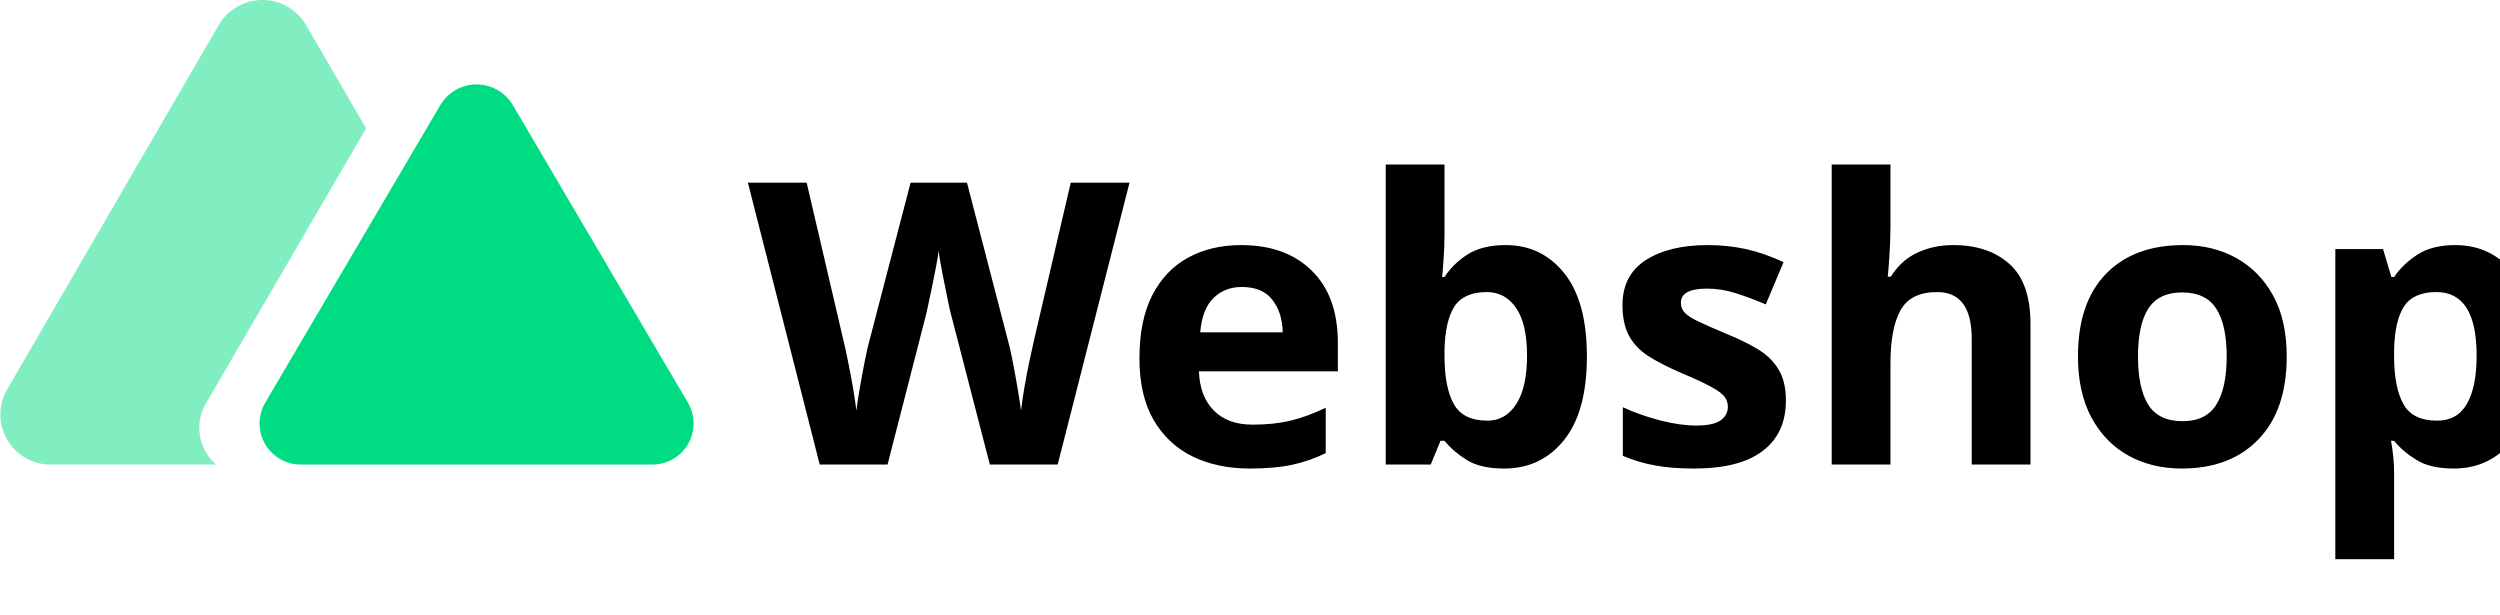
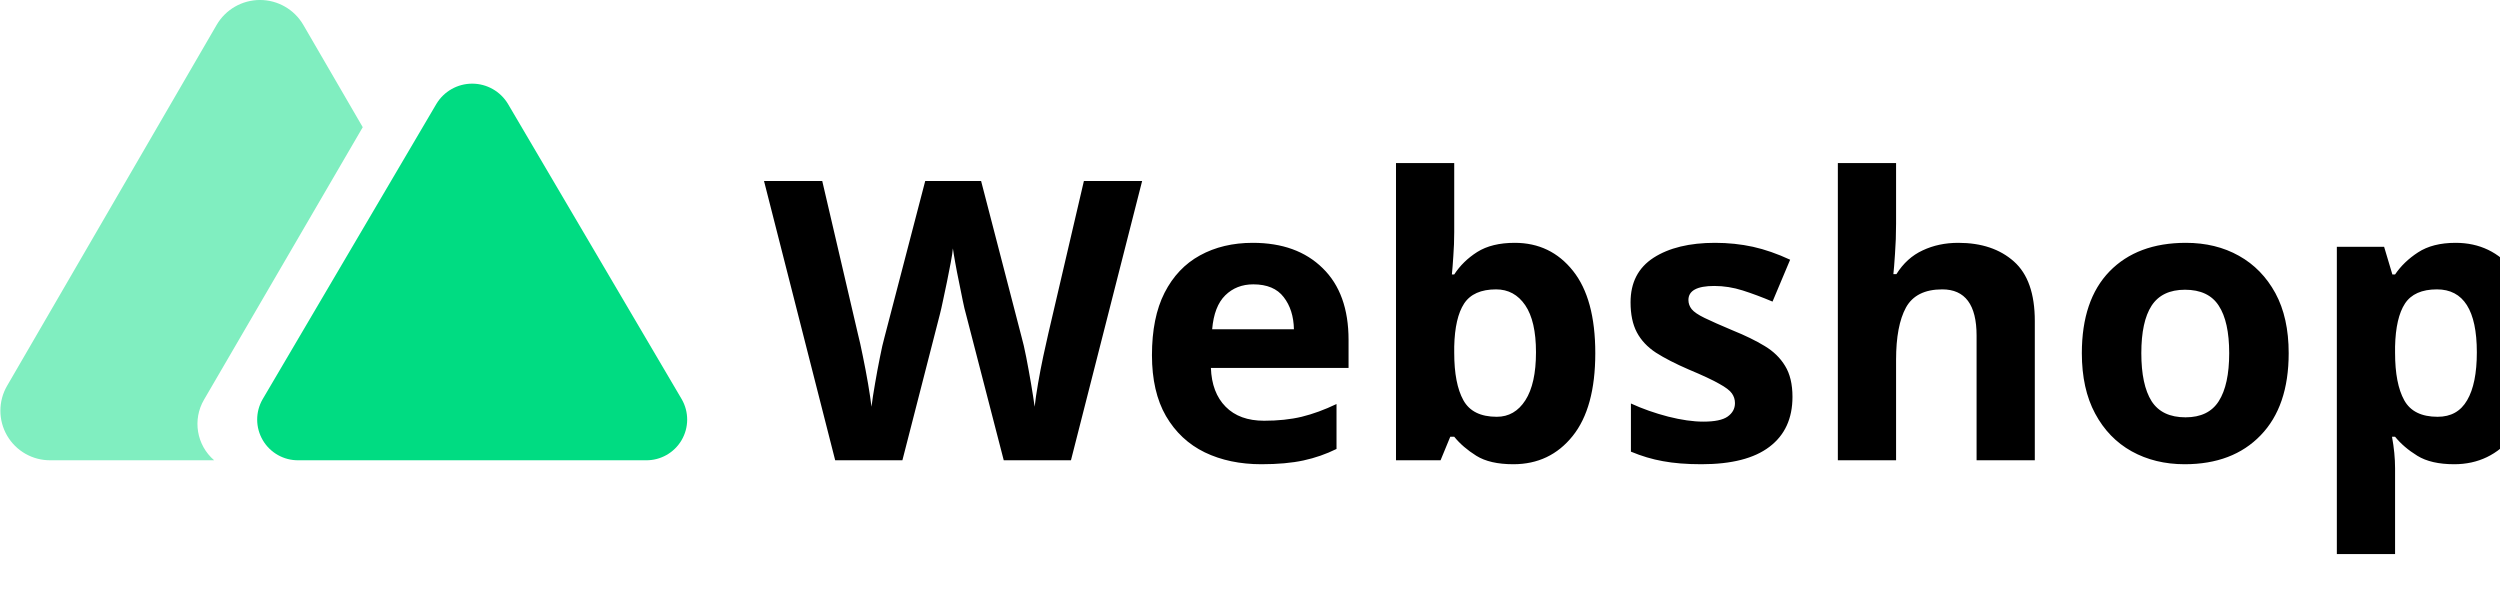
- <svg xmlns="http://www.w3.org/2000/svg" id="Layer_1" data-name="Layer 1" viewBox="0 0 215.37 52.97">
+ <svg xmlns="http://www.w3.org/2000/svg" id="Layer_1" data-name="Layer 1" viewBox="0 0 217.37 52.97">
  <defs>
    <style>.cls-1{fill:#80eec0;fill-rule:evenodd;}.cls-2{fill:#00dc82;}.cls-3{font-size:34px;font-family:MicrosoftNewTaiLue-Bold, Microsoft New Tai Lue;font-weight:700;}</style>
  </defs>
  <path class="cls-1" d="M29.75,14.26a4.36,4.36,0,0,0-7.53,0L4,45.64a4.31,4.31,0,0,0,3.76,6.48H22a4.17,4.17,0,0,1-.88-5.27L34.92,23.16Z" transform="translate(-3.38 -12.1)" />
  <path class="cls-2" d="M41.32,21.14a3.63,3.63,0,0,1,6.23,0L62.66,46.82a3.54,3.54,0,0,1-3.12,5.3H29.33a3.54,3.54,0,0,1-3.12-5.3Z" transform="translate(-3.38 -12.1)" />
-   <text class="cls-3" transform="translate(64.43 40.02)">Webshop</text>
+   <text class="cls-3" transform="translate(66.43 40.02)">Webshop</text>
</svg>
